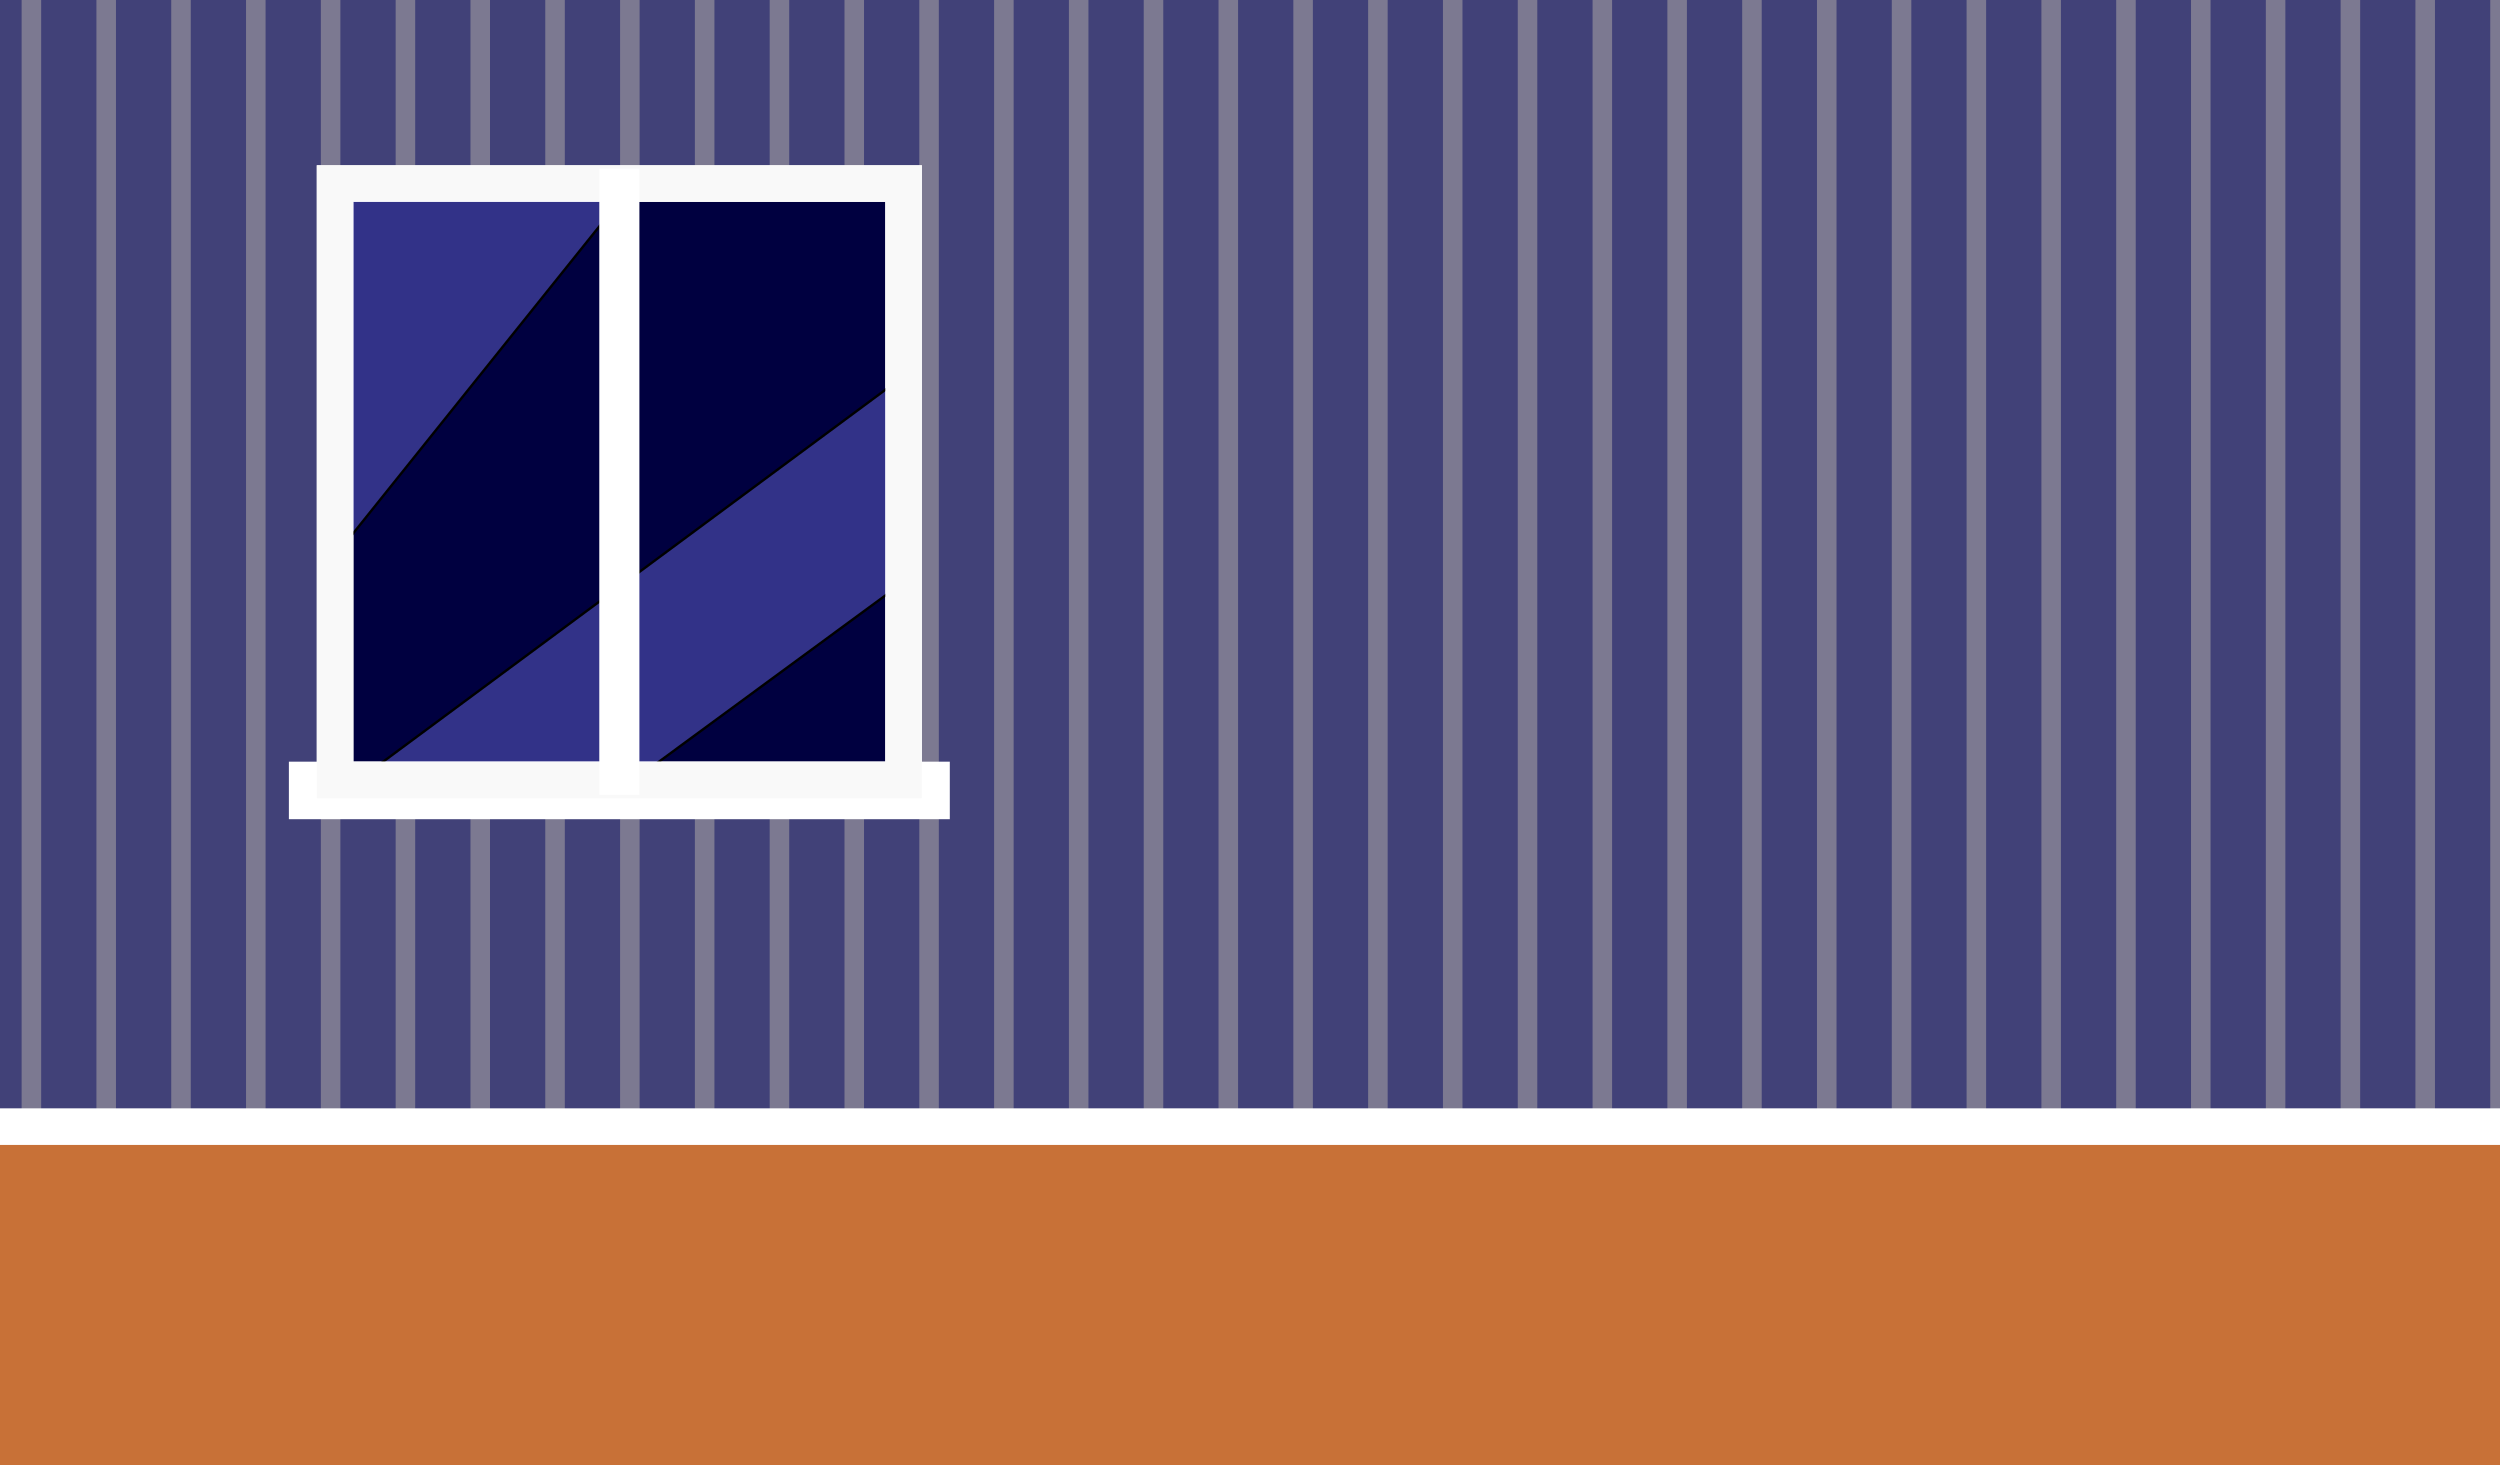
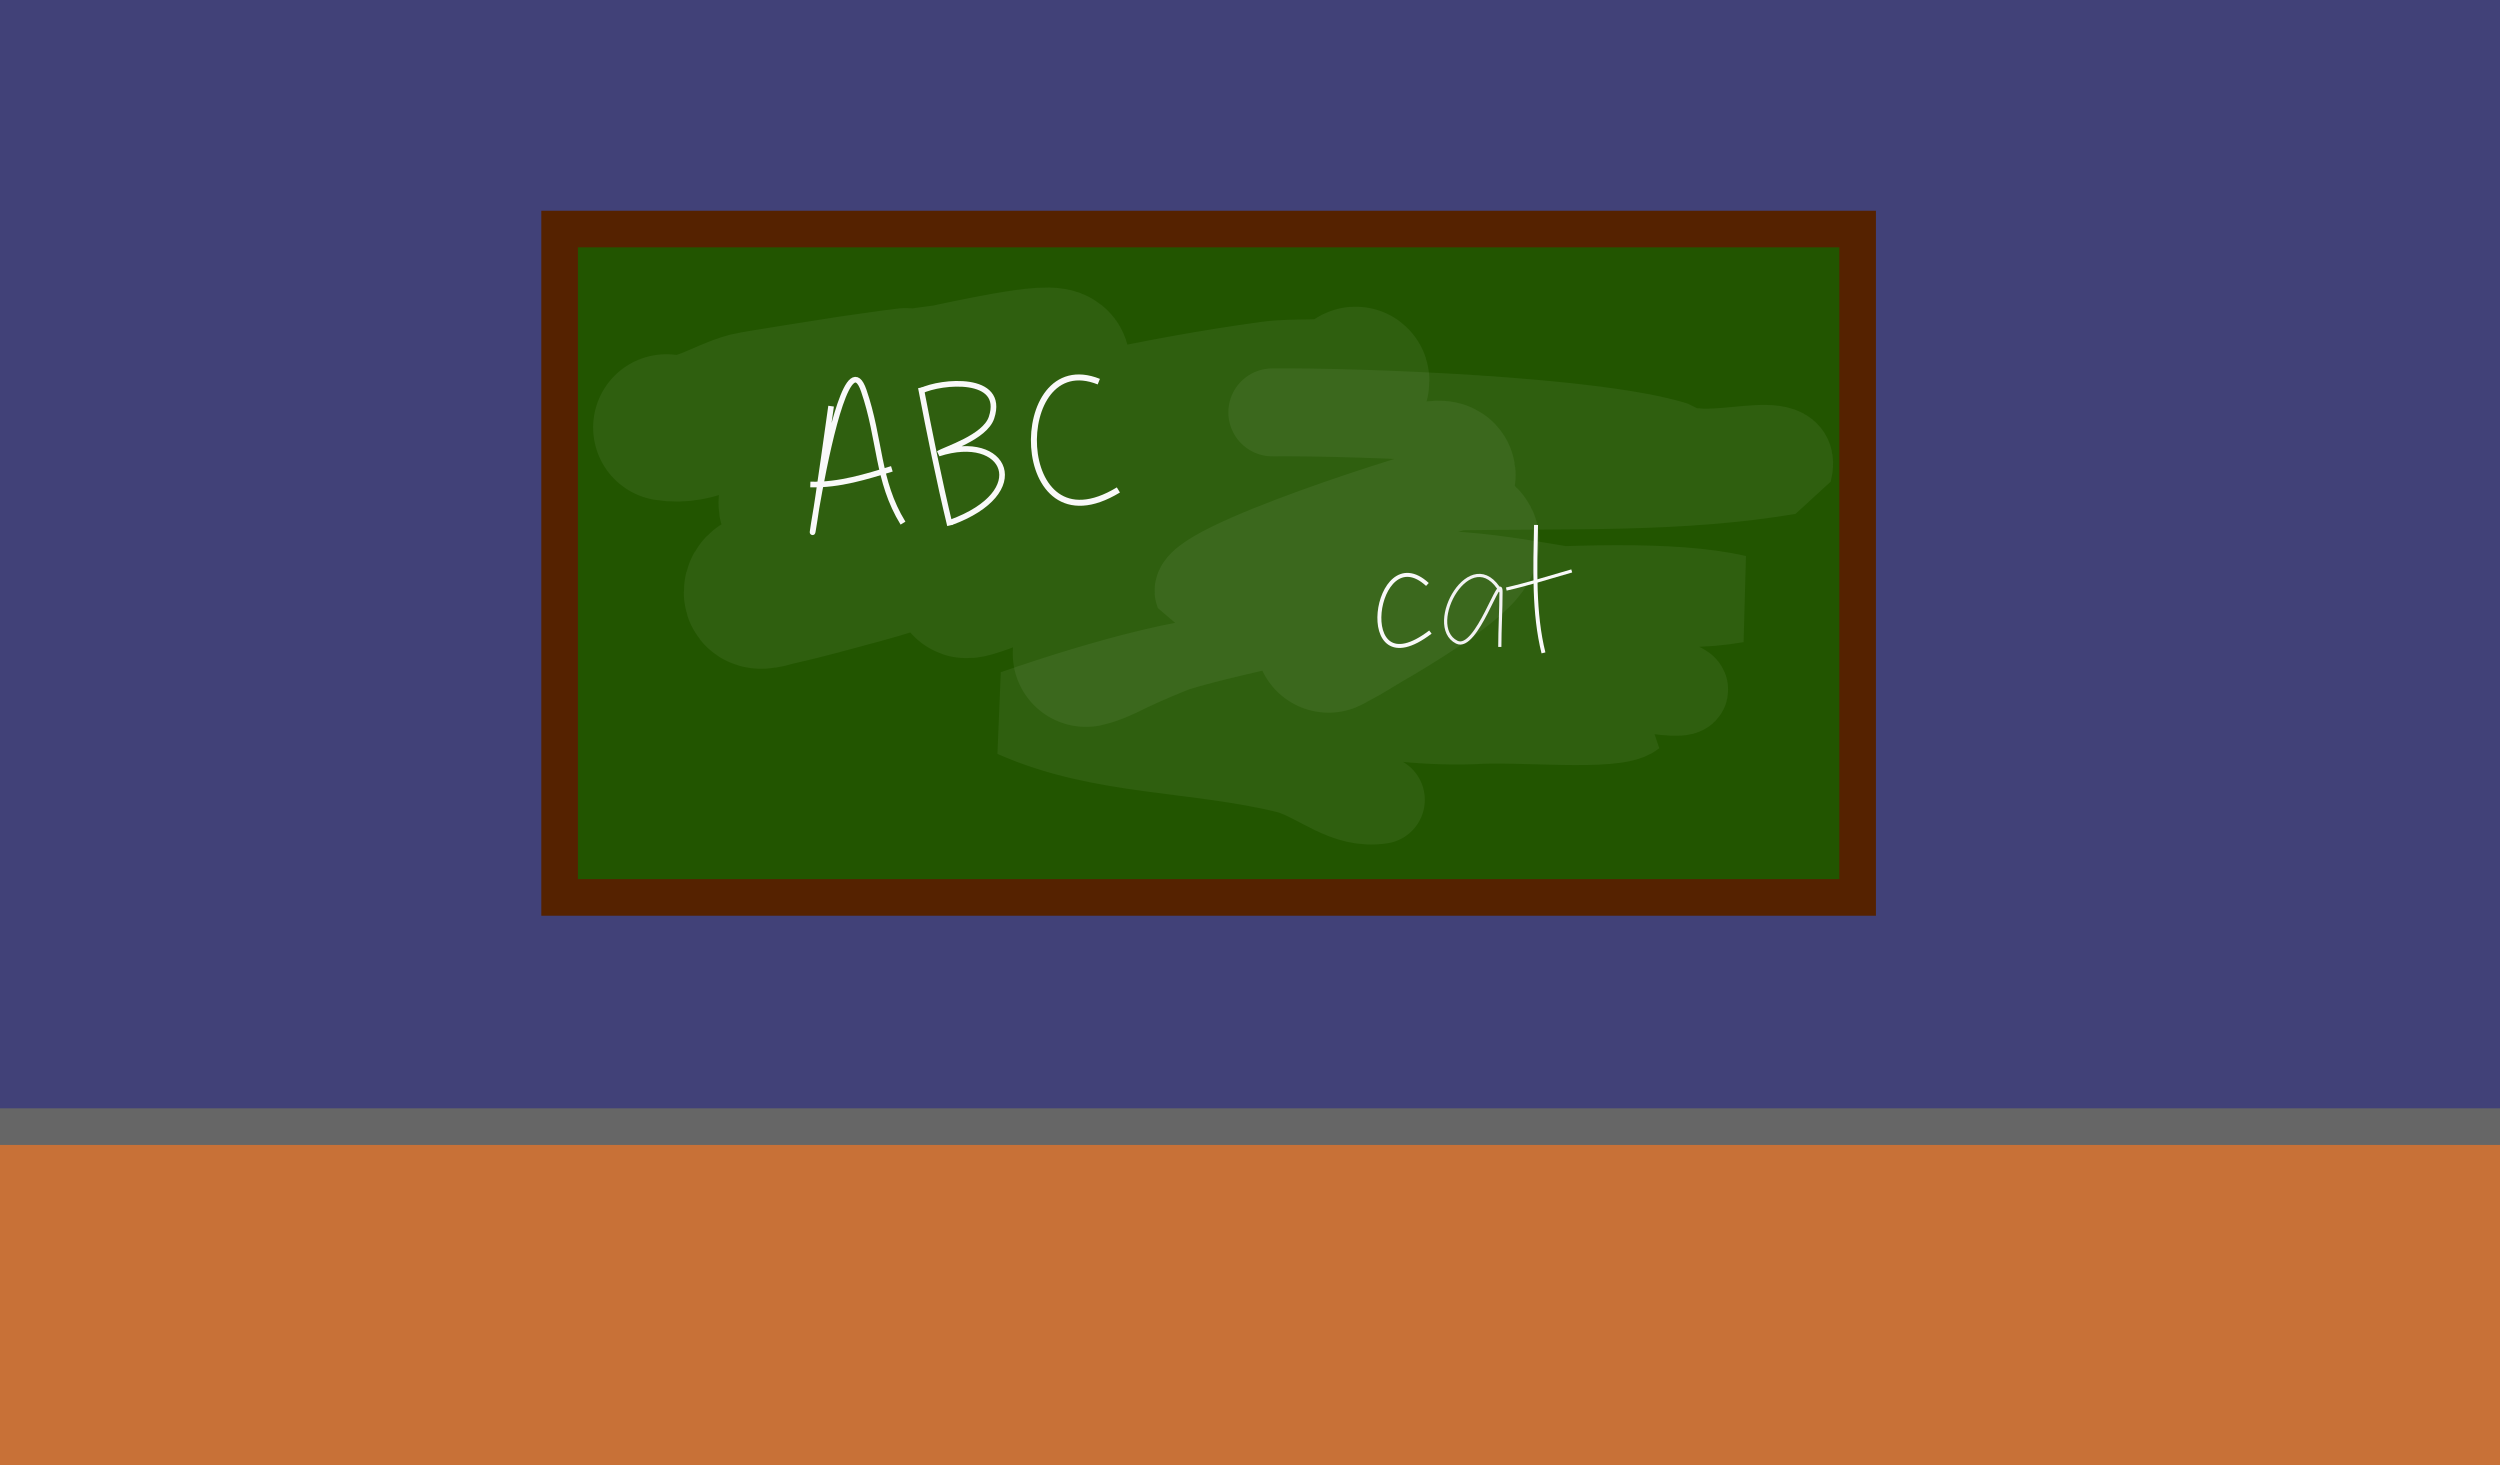
<svg xmlns="http://www.w3.org/2000/svg" width="1024" height="600" viewBox="0 0 270.933 158.75" version="1.1" id="svg8">
  <defs id="defs2" />
  <g id="layer1" transform="translate(0,-138.25)">
    <rect style="opacity:1;vector-effect:none;fill:#414178;fill-opacity:1;fill-rule:nonzero;stroke:#333333;stroke-width:1.323;stroke-linecap:round;stroke-linejoin:miter;stroke-miterlimit:4;stroke-dasharray:none;stroke-dashoffset:0;stroke-opacity:1;paint-order:fill markers stroke" id="rect815" width="282.348" height="125.866" x="-4.158" y="134.47" />
-     <path id="path913" style="fill:#80b3ff;stroke:#fff5c6;stroke-width:2.117;stroke-linecap:butt;stroke-linejoin:miter;stroke-miterlimit:4;stroke-dasharray:none;stroke-opacity:0.312" d="M 270.933,110.658 V 297 M 230.398,114.06 V 300.402 M 149.328,110.658 v 186.342 z m 8.108,0 v 186.342 z m 8.107,0 v 186.342 z m 40.535,0 v 186.342 z m 8.107,0 v 186.342 z m 8.107,0 v 186.342 z m 40.535,0 v 186.342 z m 8.107,0 v 186.342 z m -137.819,0.378 v 186.342 z m 8.107,0 v 186.342 z m 48.642,0 v 186.342 z m 8.107,0 v 186.342 z m 48.642,0 v 186.342 z m 8.107,0 v 186.342 z m -129.712,1.134 v 186.343 z m 56.749,0 v 186.343 z m 56.749,0 v 186.343 z m -121.606,1.89 v 186.342 z m 56.75,0 v 186.342 z m -81.071,5.292 v 186.342 z m 8.107,0 v 186.342 z m 8.107,0 v 186.342 z m -32.428,0.378 v 186.342 z m 8.107,0 v 186.342 z m -40.535,1.134 v 186.343 z m 8.107,0 v 186.343 z m 8.107,0 v 186.343 z m 8.107,0 v 186.343 z m -48.642,0.378 v 186.342 z m 8.107,0 v 186.342 z m -16.214,1.134 v 186.342 z m 24.321,0.378 v 186.343 z m -32.428,1.512 v 186.342 z" />
-     <g id="g943" transform="translate(-145.4918,-6.187031)">
+     <path id="path913" style="fill:#80b3ff;stroke:#fff5c6;stroke-width:2.117;stroke-linecap:butt;stroke-linejoin:miter;stroke-miterlimit:4;stroke-dasharray:none;stroke-opacity:0.312" d="M -201.613,112.342 V 298.685 M -242.148,115.744 v 186.342 m -81.07,-189.744 v 186.342 z m 8.108,0 v 186.342 z m 8.107,0 v 186.342 z m 40.535,0 v 186.342 z m 8.107,0 v 186.342 z m 8.107,0 v 186.342 z m 40.535,0 v 186.342 z m 8.107,0 v 186.342 z m -137.819,0.378 v 186.342 z m 8.107,0 v 186.342 z m 48.642,0 v 186.342 z m 8.107,0 v 186.342 z m 48.642,0 v 186.342 z m 8.107,0 v 186.342 z m -129.712,1.134 v 186.343 z m 56.749,0 v 186.343 z m 56.749,0 v 186.343 z m -121.606,1.89 v 186.342 z m 56.75,0 v 186.342 z m -81.07,5.292 v 186.342 z m 8.107,0 v 186.342 z m 8.107,0 v 186.342 z m -32.428,0.378 v 186.342 z m 8.107,0 v 186.342 z m -40.535,1.134 v 186.343 z m 8.107,0 v 186.343 z m 8.107,0 v 186.343 z m 8.107,0 v 186.343 z m -48.642,0.378 V 309.268 Z m 8.107,0 V 309.268 Z m -16.214,1.134 v 186.342 z m 24.321,0.378 v 186.343 z m -32.428,1.512 v 186.342 z" />
+     <g id="g943" transform="translate(-406.6135,-17.97962)">
      <rect y="164.33" x="181.807" height="64.634" width="61.61" id="rect819" style="opacity:1;vector-effect:none;fill:#000040;fill-opacity:1;fill-rule:nonzero;stroke:#f9f9f9;stroke-width:3.969;stroke-linecap:round;stroke-linejoin:miter;stroke-miterlimit:4;stroke-dasharray:none;stroke-dashoffset:0;stroke-opacity:1;paint-order:fill markers stroke" />
      <g id="g934">
        <path style="fill:#6c6cdc;fill-opacity:0.465;stroke:#000000;stroke-width:1px;stroke-linecap:butt;stroke-linejoin:miter;stroke-opacity:1" d="M 684.285,98.572 685.715,252.857 807.143,101.428 Z M 918.572,178.572 692.857,345.715 h 112.857 l 112.857,-82.857 z" id="path833" transform="matrix(0.2645833,0,0,0.2645833,0,138.25)" />
        <rect style="opacity:1;vector-effect:none;fill:#ffffff;fill-opacity:1;fill-rule:nonzero;stroke:#ffffff;stroke-width:2.829;stroke-linecap:round;stroke-linejoin:miter;stroke-miterlimit:4;stroke-dasharray:none;stroke-dashoffset:0;stroke-opacity:1;paint-order:fill markers stroke" id="rect831" width="68.798" height="3.408" x="178.213" y="228.394" />
        <rect y="164.33" x="181.807" height="64.634" width="61.61" id="rect839" style="opacity:1;vector-effect:none;fill:none;fill-opacity:1;fill-rule:nonzero;stroke:#f9f9f9;stroke-width:3.969;stroke-linecap:round;stroke-linejoin:miter;stroke-miterlimit:4;stroke-dasharray:none;stroke-dashoffset:0;stroke-opacity:1;paint-order:fill markers stroke" />
      </g>
      <rect y="164.708" x="212.423" height="63.878" width="0.378" id="rect829" style="opacity:1;vector-effect:none;fill:#000000;fill-opacity:1;fill-rule:nonzero;stroke:#ffffff;stroke-width:3.969;stroke-linecap:round;stroke-linejoin:miter;stroke-miterlimit:4;stroke-dasharray:none;stroke-dashoffset:0;stroke-opacity:1;paint-order:fill markers stroke" />
    </g>
-     <rect y="260.347" x="-6.787" height="49.494" width="294.039" id="rect1015" style="opacity:1;vector-effect:none;fill:#c87137;fill-opacity:1;fill-rule:nonzero;stroke:#ffffff;stroke-width:3.969;stroke-linecap:round;stroke-linejoin:miter;stroke-miterlimit:4;stroke-dasharray:none;stroke-dashoffset:0;stroke-opacity:1;paint-order:fill markers stroke" />
+     <rect y="260.347" x="-6.787" height="49.494" width="294.039" id="rect1015" style="opacity:1;vector-effect:none;fill:#c87137;fill-opacity:1;fill-rule:nonzero;stroke:#666666;stroke-width:3.969;stroke-linecap:round;stroke-linejoin:miter;stroke-miterlimit:4;stroke-dasharray:none;stroke-dashoffset:0;stroke-opacity:1;paint-order:fill markers stroke" />
    <path style="opacity:1;vector-effect:none;fill:#414178;fill-opacity:1;fill-rule:nonzero;stroke:none;stroke-width:7.996;stroke-linecap:round;stroke-linejoin:miter;stroke-miterlimit:4;stroke-dasharray:none;stroke-dashoffset:0;stroke-opacity:1;paint-order:fill markers stroke" d="M 445.914 -225.258 L 442.914 -225.156 L 445.908 -225.053 L 445.914 -225.258 z M 439.92 -225.053 L 357.898 -222.258 L 354.898 -111.529 L 442.914 -114.529 L 439.92 -225.053 z " transform="matrix(0.2645833,0,0,0.2645833,0,138.25)" id="rect1032" />
    <rect y="74.78" x="114.435" height="29.308" width="23.301" id="rect1038" style="opacity:1;vector-effect:none;fill:#666666;fill-opacity:1;fill-rule:nonzero;stroke:none;stroke-width:2.118;stroke-linecap:round;stroke-linejoin:miter;stroke-miterlimit:4;stroke-dasharray:none;stroke-dashoffset:0;stroke-opacity:1;paint-order:fill markers stroke" transform="matrix(0.9994196,0.0340654,0.02708341,0.9996332,0,0)" />
+     <rect style="opacity:1;vector-effect:none;fill:#225500;fill-opacity:1;fill-rule:nonzero;stroke:#552200;stroke-width:3.969;stroke-linecap:round;stroke-linejoin:miter;stroke-miterlimit:4;stroke-dasharray:none;stroke-dashoffset:0;stroke-opacity:1;paint-order:fill markers stroke" id="rect1153" width="140.669" height="72.44" x="60.648" y="163.07" />
+     <path style="fill:none;stroke:#ffffff;stroke-width:15.875;stroke-linecap:round;stroke-linejoin:miter;stroke-miterlimit:4;stroke-dasharray:none;stroke-opacity:0.059" d="m 72.218,184.578 c 3.29,0.567 5.953,-1.587 8.934,-2.382 0.535,-0.143 10.643,-1.733 11.019,-1.787 16.505,-2.358 -8.009,1.31 10.125,-1.191 0.854,-0.118 12.553,-2.86 12.21,-1.489 -0.425,1.701 -3.794,2.587 -5.063,3.574 -1.573,1.223 -2.188,1.243 -3.872,2.085 -1.332,0.666 -2.266,1.967 -3.574,2.68 -2.221,1.212 -6.69,2.484 -9.232,3.574 -0.953,0.408 -2.051,0.43 -2.978,0.893 -1.207,1.207 -0.517,0.705 -2.085,1.489 -0.596,0.298 -2.382,0.596 -1.787,0.893 1.854,0.927 3.97,-1.195 5.956,-1.787 2.954,-0.88 5.95,-1.612 8.934,-2.382 12.201,-3.149 24.43,-6.039 36.928,-7.743 2.761,-0.377 5.623,0.031 8.339,-0.596 0.41,-0.095 0.893,-0.472 0.893,-0.893 0,-0.358 -0.568,0.448 -0.893,0.596 -3.298,1.499 -6.789,2.498 -10.125,3.872 -6.793,2.797 -13.395,6.298 -20.251,8.934 -12.154,4.674 -3.199,0.524 -14.89,3.574 -2.249,0.587 -4.347,1.648 -6.552,2.382 -5.925,1.975 -4.412,1.43 -8.934,2.382 -1.137,0.239 -3.276,0.029 -3.276,1.191 0,0.695 1.406,0.151 2.085,0 3.102,-0.689 6.162,-1.559 9.232,-2.382 4.913,-1.318 9.668,-3.19 14.593,-4.467 2.752,-0.713 5.601,-1.02 8.339,-1.787 15.562,-4.357 -1.422,-1.073 11.912,-2.978 1.243,-0.178 4.805,-1.437 3.574,-1.191 -0.831,0.166 -3.839,1.82 -4.467,2.085 -4.965,2.09 -9.949,4.105 -14.89,6.254 -2.013,0.875 -6.24,1.57 -7.743,3.574 -0.119,0.159 0.405,0.057 0.596,0 4.442,-1.333 0.588,-0.925 7.147,-2.382 2.852,-0.634 5.784,-0.86 8.636,-1.489 8.821,-1.944 17.378,-5.308 26.207,-7.147 1.953,-0.407 3.966,-0.453 5.956,-0.596 0.99,-0.071 3.68,-0.702 2.978,0 -2.136,2.136 -8.955,6.116 -11.615,7.445 -1.32,0.66 -2.832,0.865 -4.169,1.489 -9.55,4.457 0.02,1.068 -9.53,4.765 -3.913,1.515 -7.563,2.888 -11.317,4.765 -0.562,0.281 -2.332,0.907 -1.787,0.596 7.322,-4.184 15.845,-5.211 23.825,-7.445 2.418,-0.677 4.711,-1.773 7.147,-2.382 1.553,-0.388 3.235,-0.125 4.765,-0.596 1.106,-0.34 1.894,-1.38 2.978,-1.787 0.749,-0.281 2.539,-0.487 2.382,0.298 -0.398,1.988 -9.041,7.081 -10.721,8.041 -1.174,0.671 -2.371,1.483 -3.574,2.085 -0.199,0.099 -0.753,0.455 -0.596,0.298 1.963,-1.963 4.586,-3.74 7.147,-4.765" id="path1155" />
+     <path style="fill:none;stroke:#ffffff;stroke-width:9.525;stroke-linecap:round;stroke-linejoin:bevel;stroke-miterlimit:4;stroke-dasharray:none;stroke-opacity:0.059" d="m 137.885,182.94 c 9.15,-0.087 34.882,0.854 43.579,3.593 3.488,2.439 13.593,-2.138 12.327,2.711 -11.733,1.985 -23.817,1.504 -35.707,1.714 -3.119,0.613 -29.194,8.799 -28.164,11.477 13.807,2.906 44.455,-2.483 58.217,0.715 -14.12,2.47 -29.127,-5.849 -42.956,-1.151 -6.951,1.064 5.478,5.756 8.231,5.975 8.015,2.027 16.485,1.852 24.319,4.665 3.01,-1.432 8.173,1.337 1.621,0.384 -16.561,0.204 -33.142,-0.331 -49.69,-0.141 -5.845,2.526 7.08,2.554 9.258,2.677 12.644,0.534 25.401,-0.156 37.964,0.036 -1.934,1.517 -12.288,0.358 -17.255,0.715 -11.531,0.403 -22.597,-3.374 -34.043,-3.888 h 36.868 c -9.155,0.165 -18.578,0.338 -27.335,-2.744 -7.264,-0.195 -21.813,4.778 -25.093,5.92 9.517,4.221 19.643,3.567 29.8,6.104 3.359,1.052 6.04,3.822 9.822,3.228" id="path1157" />
+     <g id="g1216" transform="matrix(0.7676673,-0.0673386,0.0673386,0.7676673,10.71547,49.78242)">
+       <path id="path1183" d="m 87.556,180.259 c -10.441,45.464 1.784,-13.71 4.765,-1.787 1.762,7.049 0.725,12.767 3.872,19.06" style="fill:none;stroke:#f9f9f9;stroke-width:0.794;stroke-linecap:butt;stroke-linejoin:miter;stroke-miterlimit:4;stroke-dasharray:none;stroke-opacity:1" />
+       <path id="path1185" d="m 83.684,190.98 c 4.077,0.473 8.012,-0.433 11.615,-1.191" style="fill:none;stroke:#f9f9f9;stroke-width:0.794;stroke-linecap:butt;stroke-linejoin:miter;stroke-miterlimit:4;stroke-dasharray:none;stroke-opacity:1" />
+       <path id="path1187" d="m 100.361,178.77 c 0.667,6.515 1.422,13.253 2.382,19.655" style="fill:none;stroke:#f9f9f9;stroke-width:0.794;stroke-linecap:butt;stroke-linejoin:miter;stroke-miterlimit:4;stroke-dasharray:none;stroke-opacity:1" />
+       <path id="path1189" d="m 100.324,179.224 c 2.998,-1.135 12.036,-1.151 9.568,4.609 -1.161,2.708 -6.869,3.868 -7.866,4.396 9.735,-2.24 12.875,6.575 0.857,9.795" style="fill:none;stroke:#f9f9f9;stroke-width:0.794;stroke-linecap:butt;stroke-linejoin:miter;stroke-miterlimit:4;stroke-dasharray:none;stroke-opacity:1" />
+       <path id="path1191" d="m 125.362,180.117 c -12.215,-6.174 -14.563,23.303 1.413,15.412" style="fill:none;stroke:#f9f9f9;stroke-width:0.841;stroke-linecap:butt;stroke-linejoin:miter;stroke-miterlimit:4;stroke-dasharray:none;stroke-opacity:1" />
+     </g>
+     <g id="g1209" transform="matrix(0.5414309,0,0,0.5414309,91.64787,87.5447)">
+       <path id="path1193" d="m 116.443,210.636 c -10.604,-9.76 -15.1,21.532 0.596,9.53" style="fill:none;stroke:#f9f9f9;stroke-width:0.794;stroke-linecap:butt;stroke-linejoin:miter;stroke-miterlimit:4;stroke-dasharray:none;stroke-opacity:1" />
+       <path id="path1197" d="m 138.183,198.723 c -0.183,8.699 -0.483,17.723 1.489,25.611" style="fill:none;stroke:#f9f9f9;stroke-width:0.794;stroke-linecap:butt;stroke-linejoin:miter;stroke-miterlimit:4;stroke-dasharray:none;stroke-opacity:1" />
+       <path id="path1199" d="m 132.233,211.556 c 4.383,-1.004 8.767,-2.374 13.097,-3.628" style="fill:none;stroke:#f9f9f9;stroke-width:0.639;stroke-linecap:butt;stroke-linejoin:miter;stroke-miterlimit:4;stroke-dasharray:none;stroke-opacity:1" />
+       <path id="path1203" d="m 131.171,212.134 c -5.898,-10.391 -15.445,6.758 -8.856,10.053 3.994,1.997 8.856,-14.518 8.856,-10.053 0,3.643 -0.239,7.34 -0.239,11.01" style="fill:none;stroke:#f2f2f2;stroke-width:0.638;stroke-linecap:butt;stroke-linejoin:miter;stroke-miterlimit:4;stroke-dasharray:none;stroke-opacity:1" />
+     </g>
+     <g id="g1151" transform="matrix(0.5316443,0,0,0.6650462,18.1609,422.7478)">
+       <rect y="-79.348" x="185.107" height="57.489" width="3.79" id="rect1125" style="opacity:1;vector-effect:none;fill:#803300;fill-opacity:1;fill-rule:nonzero;stroke:#000000;stroke-width:0.265;stroke-linecap:round;stroke-linejoin:miter;stroke-miterlimit:4;stroke-dasharray:none;stroke-dashoffset:0;stroke-opacity:1;paint-order:fill markers stroke" />
+       <rect style="opacity:1;vector-effect:none;fill:#803300;fill-opacity:1;fill-rule:nonzero;stroke:#000000;stroke-width:0.265;stroke-linecap:round;stroke-linejoin:miter;stroke-miterlimit:4;stroke-dasharray:none;stroke-dashoffset:0;stroke-opacity:1;paint-order:fill markers stroke" id="rect1127" width="3.79" height="57.489" x="280.29" y="-79.348" />
+       <rect y="-95.735" x="331.246" height="57.489" width="3.79" id="rect1129" style="opacity:1;vector-effect:none;fill:#803300;fill-opacity:1;fill-rule:nonzero;stroke:#000000;stroke-width:0.265;stroke-linecap:round;stroke-linejoin:miter;stroke-miterlimit:4;stroke-dasharray:none;stroke-dashoffset:0;stroke-opacity:1;paint-order:fill markers stroke" />
+       <rect style="opacity:1;vector-effect:none;fill:#803300;fill-opacity:1;fill-rule:nonzero;stroke:#000000;stroke-width:0.265;stroke-linecap:round;stroke-linejoin:miter;stroke-miterlimit:4;stroke-dasharray:none;stroke-dashoffset:0;stroke-opacity:1;paint-order:fill markers stroke" id="rect1131" width="3.79" height="57.489" x="236.062" y="-95.735" />
+       <g transform="matrix(1.000428,0,0,0.7080029,-0.1123141,-28.88547)" id="g1123">
+         <path style="opacity:1;vector-effect:none;fill:#803300;fill-opacity:1;fill-rule:nonzero;stroke:#000000;stroke-width:1;stroke-linecap:round;stroke-linejoin:miter;stroke-miterlimit:4;stroke-dasharray:none;stroke-dashoffset:0;stroke-opacity:1;paint-order:fill markers stroke" d="m 888.166,-896.293 -210,101.875 v 12.381 h 415.932 l 210,-101.875 v -12.381 z" transform="matrix(0.2645833,0,0,0.2645833,0,138.25)" id="rect1114" />
+         <rect style="opacity:1;vector-effect:none;fill:#803300;fill-opacity:1;fill-rule:nonzero;stroke:none;stroke-width:2.302;stroke-linecap:round;stroke-linejoin:miter;stroke-miterlimit:4;stroke-dasharray:none;stroke-dashoffset:0;stroke-opacity:1;paint-order:fill markers stroke" id="rect1106" width="110.049" height="61.755" x="31.139" y="-226.576" transform="matrix(1,0,-0.8997181,0.4364715,0,0)" />
+         <rect transform="matrix(1,0,-0.8997181,0.4364715,0,0)" y="-226.576" x="31.139" height="61.755" width="110.049" id="rect1108" style="opacity:1;vector-effect:none;fill:#803300;fill-opacity:1;fill-rule:nonzero;stroke:#000000;stroke-width:0.4;stroke-linecap:round;stroke-linejoin:miter;stroke-miterlimit:4;stroke-dasharray:none;stroke-dashoffset:0;stroke-opacity:1;paint-order:fill markers stroke" />
+       </g>
+     </g>
+     <path style="fill:#ecdcb6;stroke:none;stroke-width:0.573" id="path696" d="m 231.731,74.412 -0.617,-6.438 14.49,-0.304 0.617,6.438 -14.49,0.304 m 16.462,18.302 -20.012,0.317 0.347,-2.701 20.707,-0.777 -1.042,3.161" />
+     <rect style="opacity:1;vector-effect:none;fill:#ecdcb6;fill-opacity:1;fill-rule:nonzero;stroke:none;stroke-width:15.875;stroke-linecap:round;stroke-linejoin:bevel;stroke-miterlimit:4;stroke-dasharray:none;stroke-dashoffset:0;stroke-opacity:0.059;paint-order:fill markers stroke" id="rect1242" width="21.91" height="15.149" x="227.051" y="64.253" />
+     <path style="fill:#e26231;stroke:none;stroke-width:2.167" d="M 942.055 -289.021 L 853.422 -287.855 L 862.945 -187.771 L 949.967 -189.143 L 942.055 -289.021 z M 932.91 -274.469 L 937.168 -234.721 L 868.791 -232.828 L 865.006 -272.576 L 932.91 -274.469 z " id="path698" transform="matrix(0.2645833,0,0,0.2645833,0,138.25)" />
+     <path style="fill:#bd5229;stroke:none;stroke-width:0.573" id="path700" d="m 251.345,88.206 -0.339,1.286 -1.771,0.061 -20.707,0.777 -0.347,2.701 20.012,-0.317 1.942,-0.039 -0.429,1.535 -24.927,0.552 -2.327,-25.733 3.349,-6.94 2.52,26.481 23.024,-0.363" />
+     <flowRoot xml:space="preserve" id="flowRoot1088" style="font-style:normal;font-variant:normal;font-weight:normal;font-stretch:normal;font-size:13.334px;line-height:0;font-family:Bourton;-inkscape-font-specification:'Bourton, Normal';font-variant-ligatures:normal;font-variant-caps:normal;font-variant-numeric:normal;font-feature-settings:normal;text-align:center;letter-spacing:0px;word-spacing:0px;writing-mode:lr-tb;text-anchor:middle;fill:#000000;fill-opacity:1;stroke:none" transform="matrix(0.2447236,-0.0077191,0.01123607,0.4621875,144.863,156.3393)">
+       <flowRegion id="flowRegion1090" style="font-style:normal;font-variant:normal;font-weight:normal;font-stretch:normal;font-size:13.334px;font-family:Bourton;-inkscape-font-specification:'Bourton, Normal';font-variant-ligatures:normal;font-variant-caps:normal;font-variant-numeric:normal;font-feature-settings:normal;text-align:center;writing-mode:lr-tb;text-anchor:middle">
+         <rect id="rect1092" width="89.654" height="23.636" x="345.11" y="-177.069" style="font-style:normal;font-variant:normal;font-weight:normal;font-stretch:normal;font-size:13.334px;font-family:Bourton;-inkscape-font-specification:'Bourton, Normal';font-variant-ligatures:normal;font-variant-caps:normal;font-variant-numeric:normal;font-feature-settings:normal;text-align:center;writing-mode:lr-tb;text-anchor:middle" />
+       </flowRegion>
+       <flowPara id="flowPara1094" style="font-style:normal;font-variant:normal;font-weight:normal;font-stretch:normal;font-size:13.334px;font-family:Bourton;-inkscape-font-specification:'Bourton, Normal';font-variant-ligatures:normal;font-variant-caps:normal;font-variant-numeric:normal;font-feature-settings:normal;text-align:center;writing-mode:lr-tb;text-anchor:middle">DICTIONARY</flowPara>
+     </flowRoot>
  </g>
</svg>
